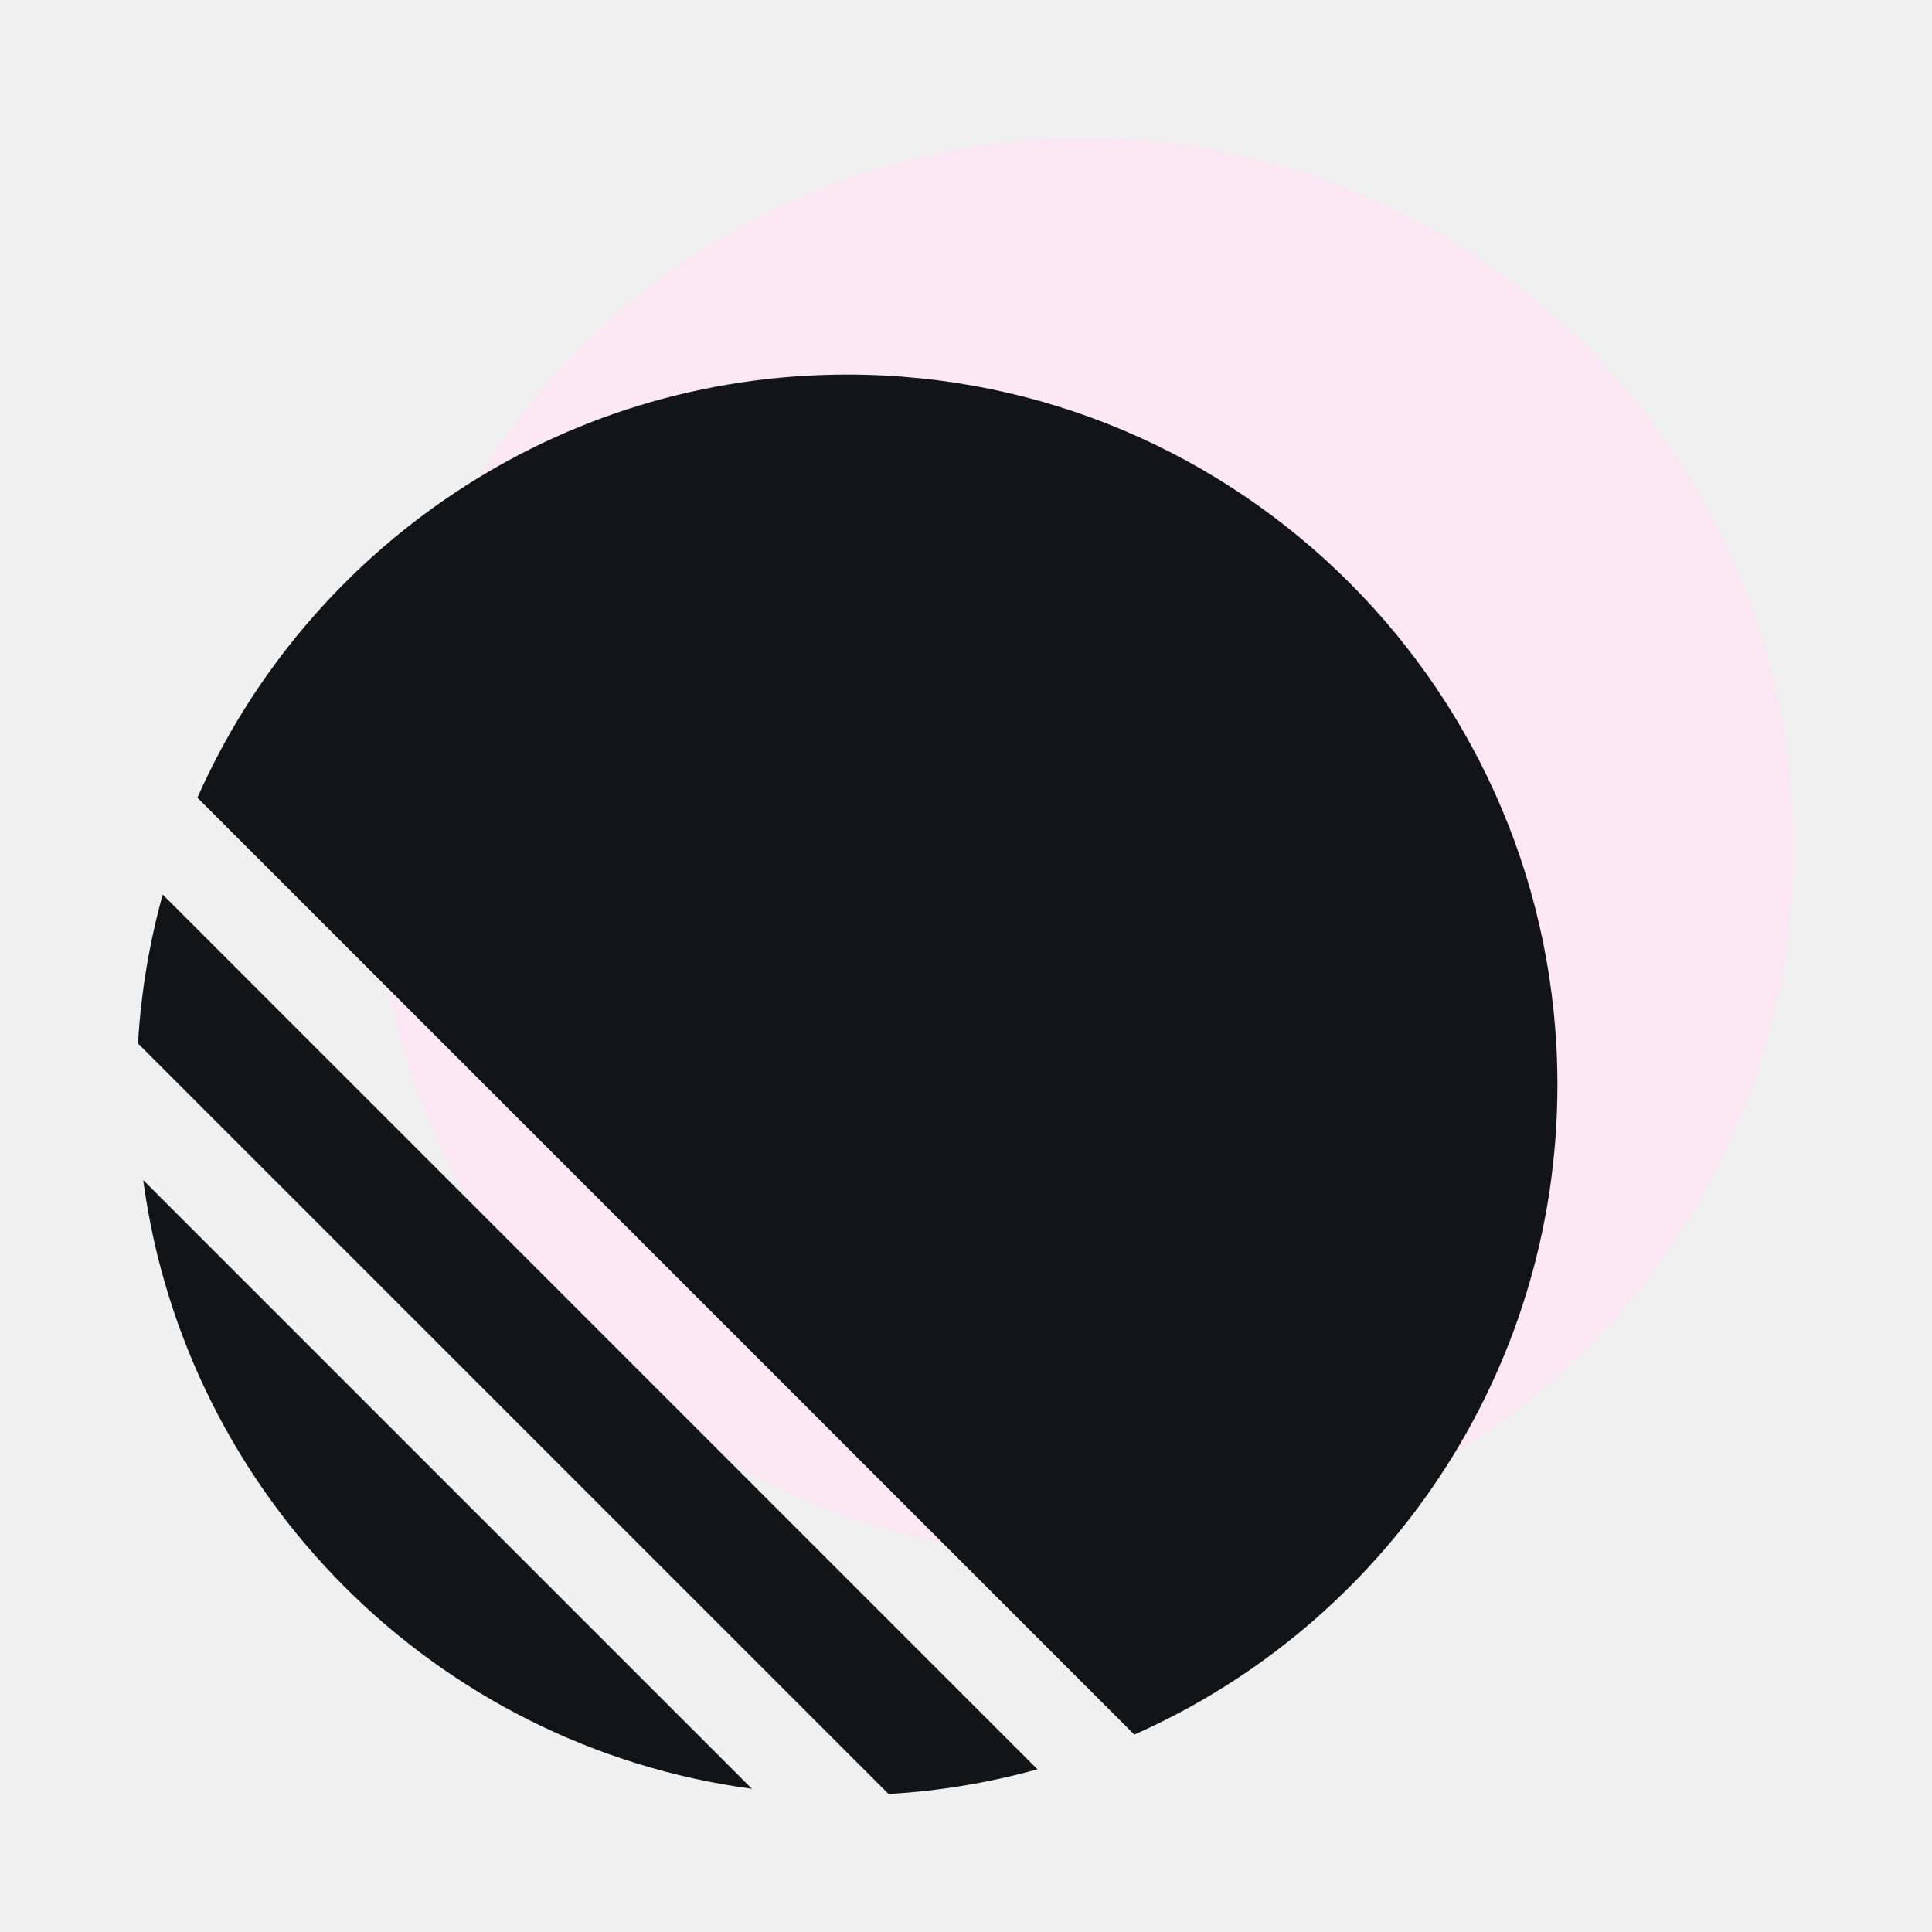
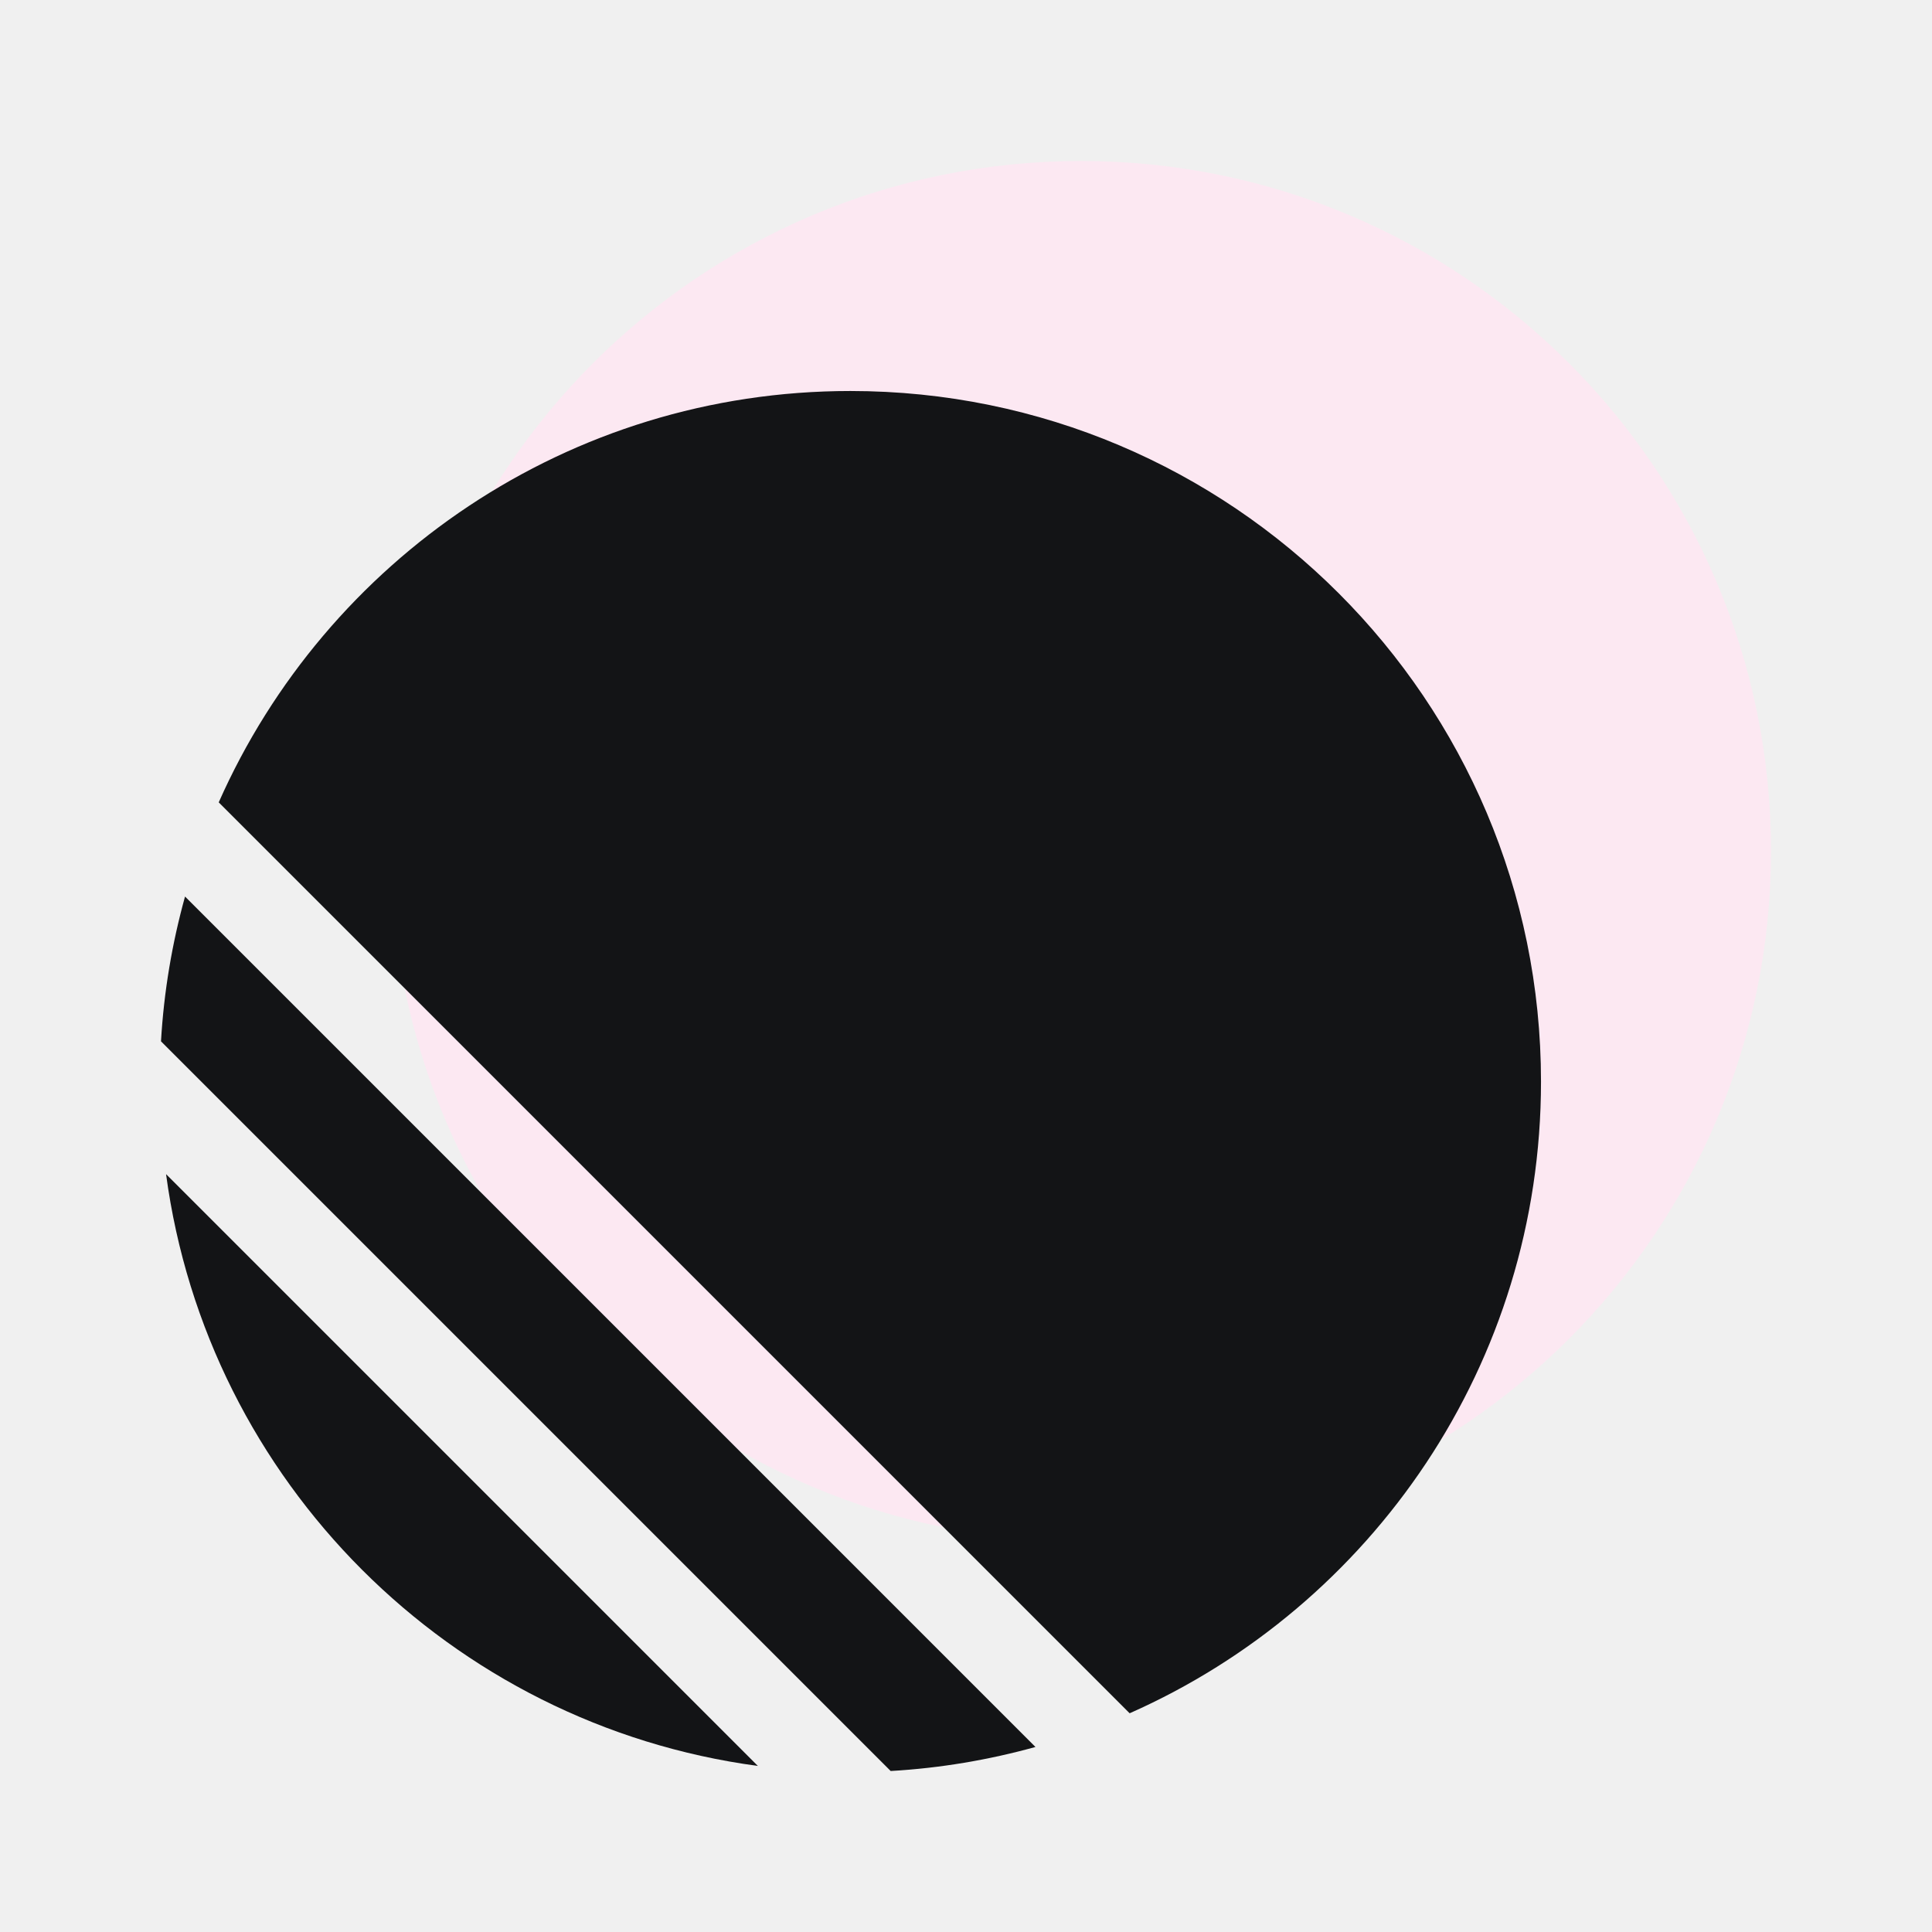
- <svg xmlns="http://www.w3.org/2000/svg" width="42" height="42" viewBox="0 0 42 42" fill="none">
-   <g clip-path="url(#clip0_811_2658)">
-     <path d="M23.571 33.857C32.092 33.857 39 26.95 39 18.429C39 9.908 32.092 3 23.571 3C15.05 3 8.143 9.908 8.143 18.429C8.143 26.95 15.05 33.857 23.571 33.857Z" fill="#FCE8F2" />
-     <path d="M3.537 19.447C3.249 20.486 3.064 21.569 3 22.685L19.316 39C20.432 38.936 21.514 38.751 22.553 38.463L3.537 19.447Z" fill="#131416" />
-     <path d="M18.416 8.143C12.111 8.143 6.69 11.926 4.291 17.341L24.659 37.709C30.077 35.31 33.857 29.892 33.857 23.584C33.857 15.058 26.943 8.143 18.416 8.143Z" fill="#131416" />
-     <path d="M3.113 25.654C4.034 32.528 9.472 37.964 16.346 38.887L3.113 25.654Z" fill="#131416" />
-   </g>
-   <defs>
-     <clipPath id="clip0_811_2658">
-       <rect width="36" height="36" fill="white" transform="translate(3 3)" />
-     </clipPath>
-   </defs>
+ <svg xmlns="http://www.w3.org/2000/svg" width="168" height="168" viewBox="0 0 168 168" fill="none">
+   <path d="M94 134C127.137 134 154 107.137 154 74C154 40.863 127.137 14 94 14C60.863 14 34 40.863 34 74C34 107.137 60.863 134 94 134Z" fill="#FCE8F2" />
+   <path d="M16.09 77.96C14.97 82 14.25 86.21 14 90.55L77.45 154C81.79 153.75 86 153.03 90.04 151.91L16.09 77.96Z" fill="#131416" />
+   <path d="M73.95 34C49.429 34 28.349 48.71 19.02 69.77L98.23 148.98C119.3 139.65 134 118.58 134 94.05C134 60.89 107.11 34 73.95 34Z" fill="#131416" />
+   <path d="M14.44 102.1C18.02 128.83 39.169 149.97 65.9 153.56L14.44 102.1Z" fill="#131416" />
</svg>
